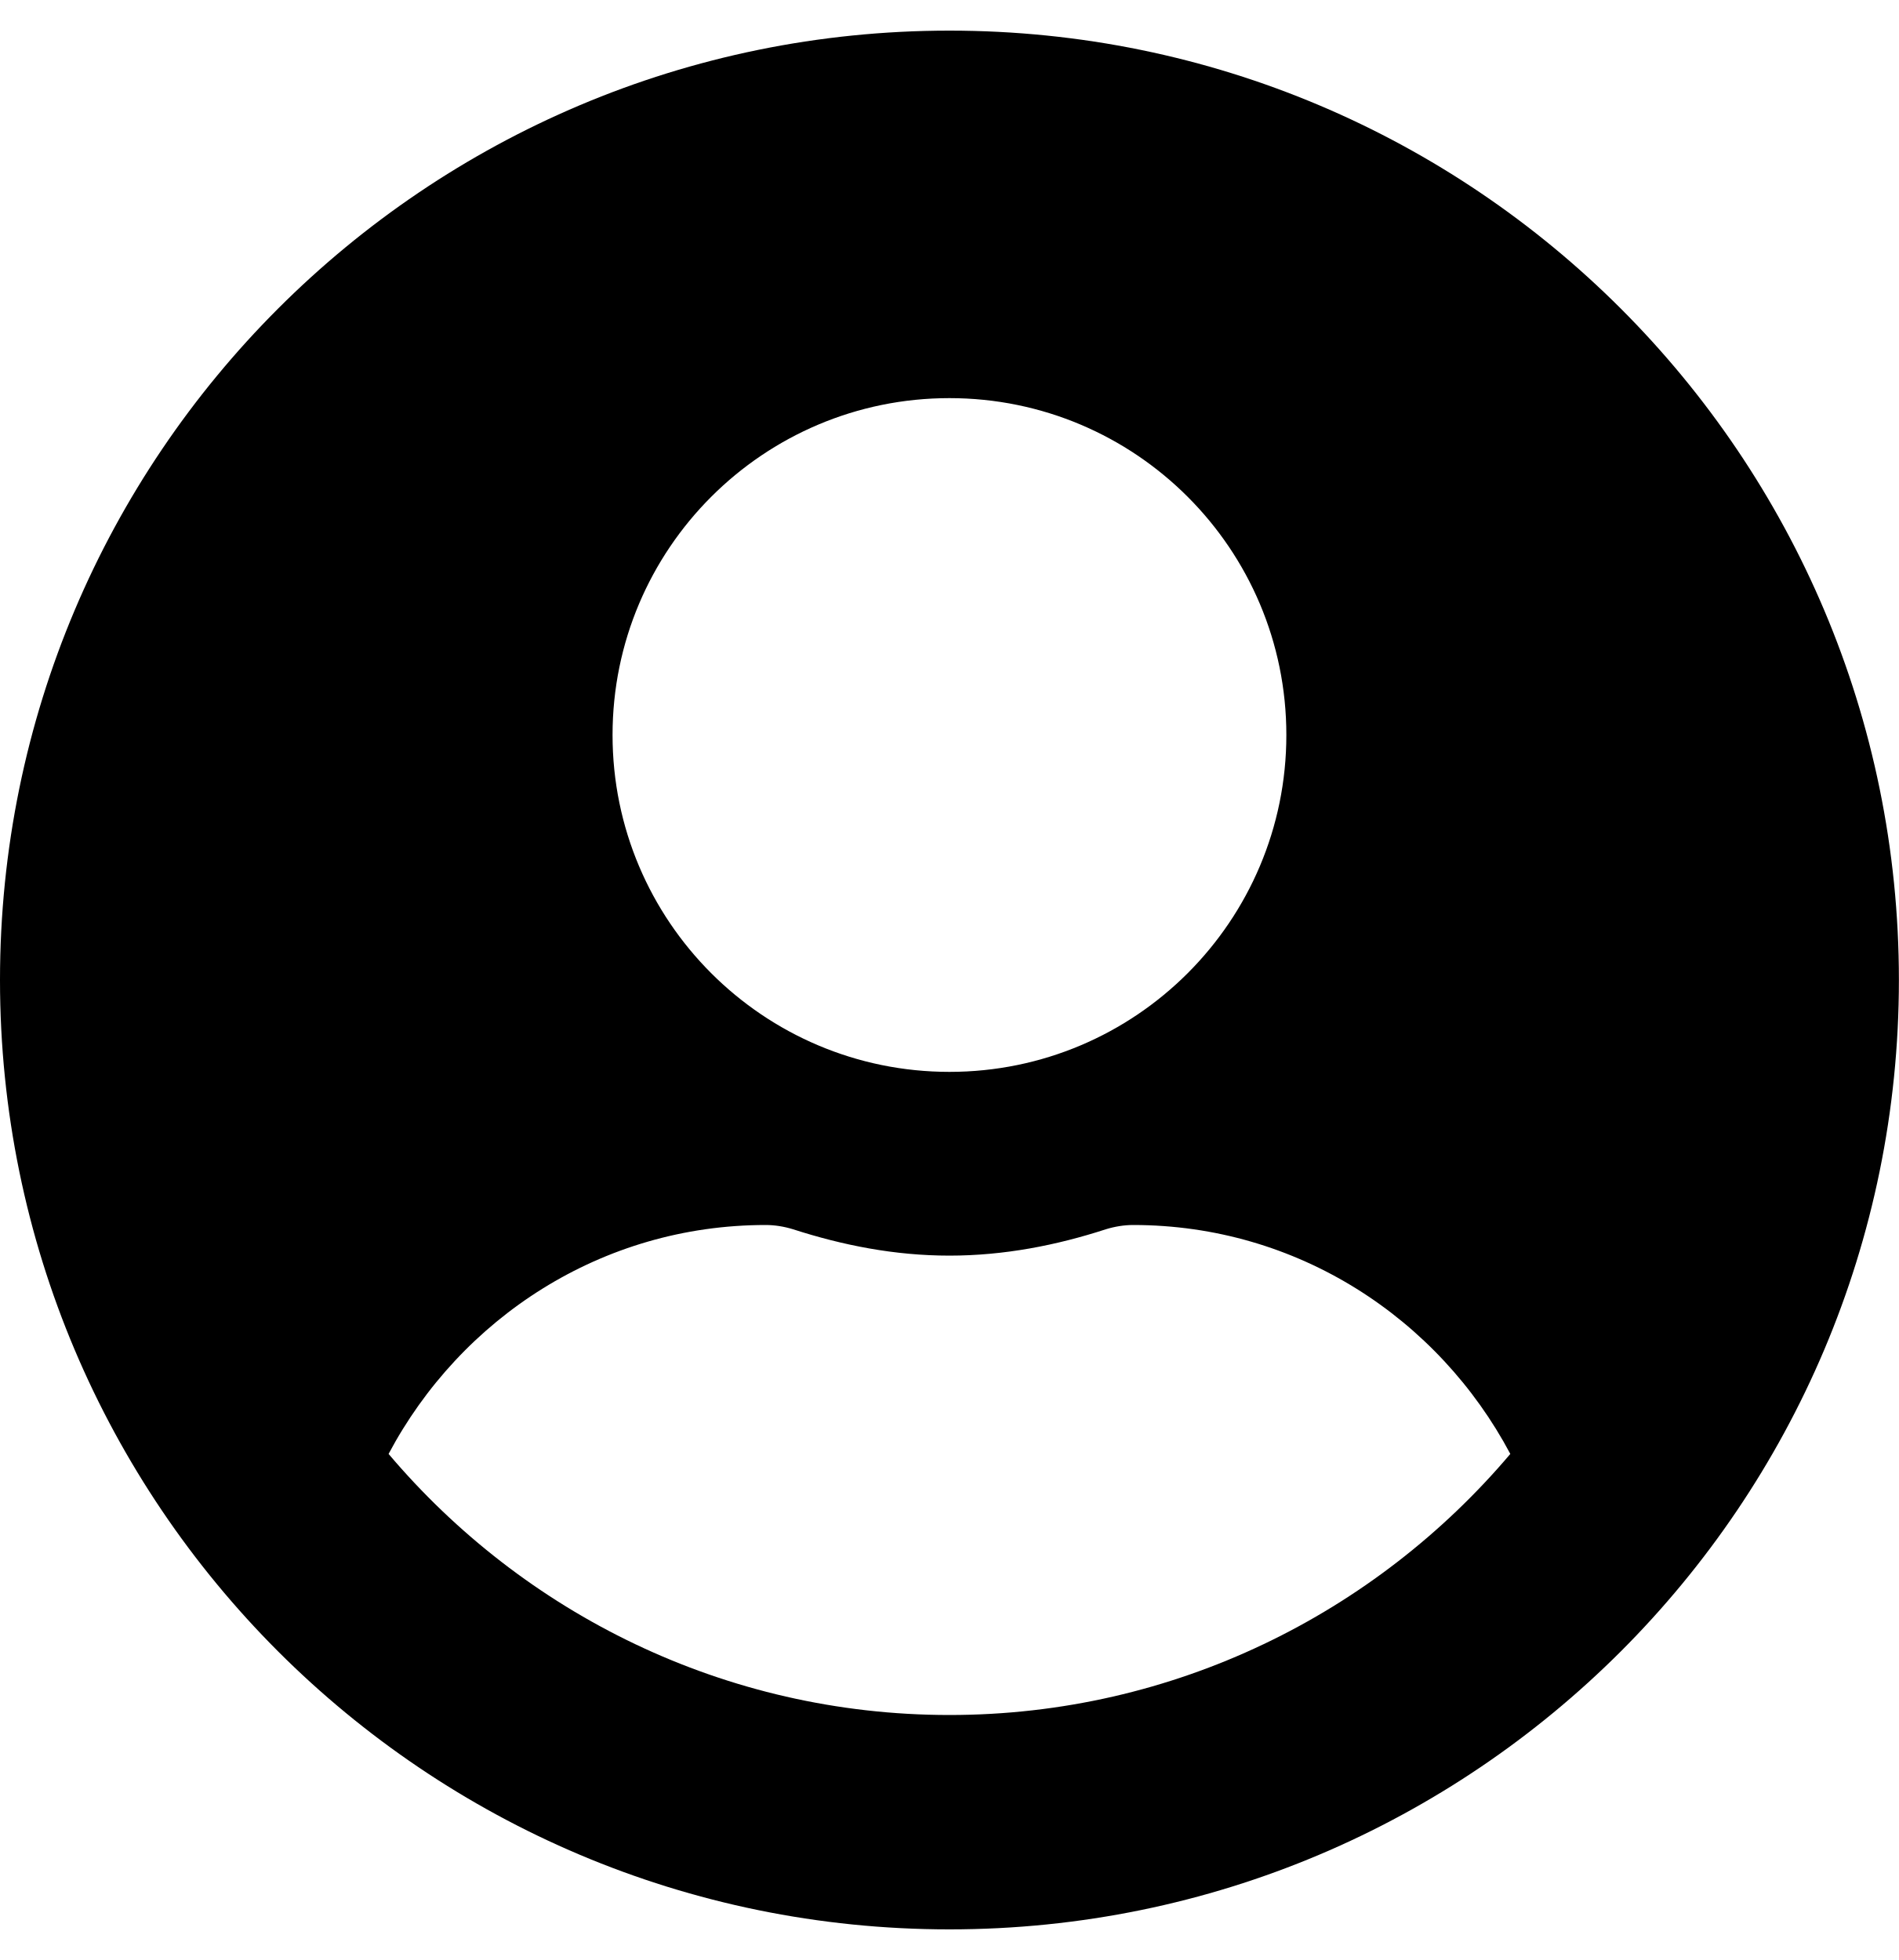
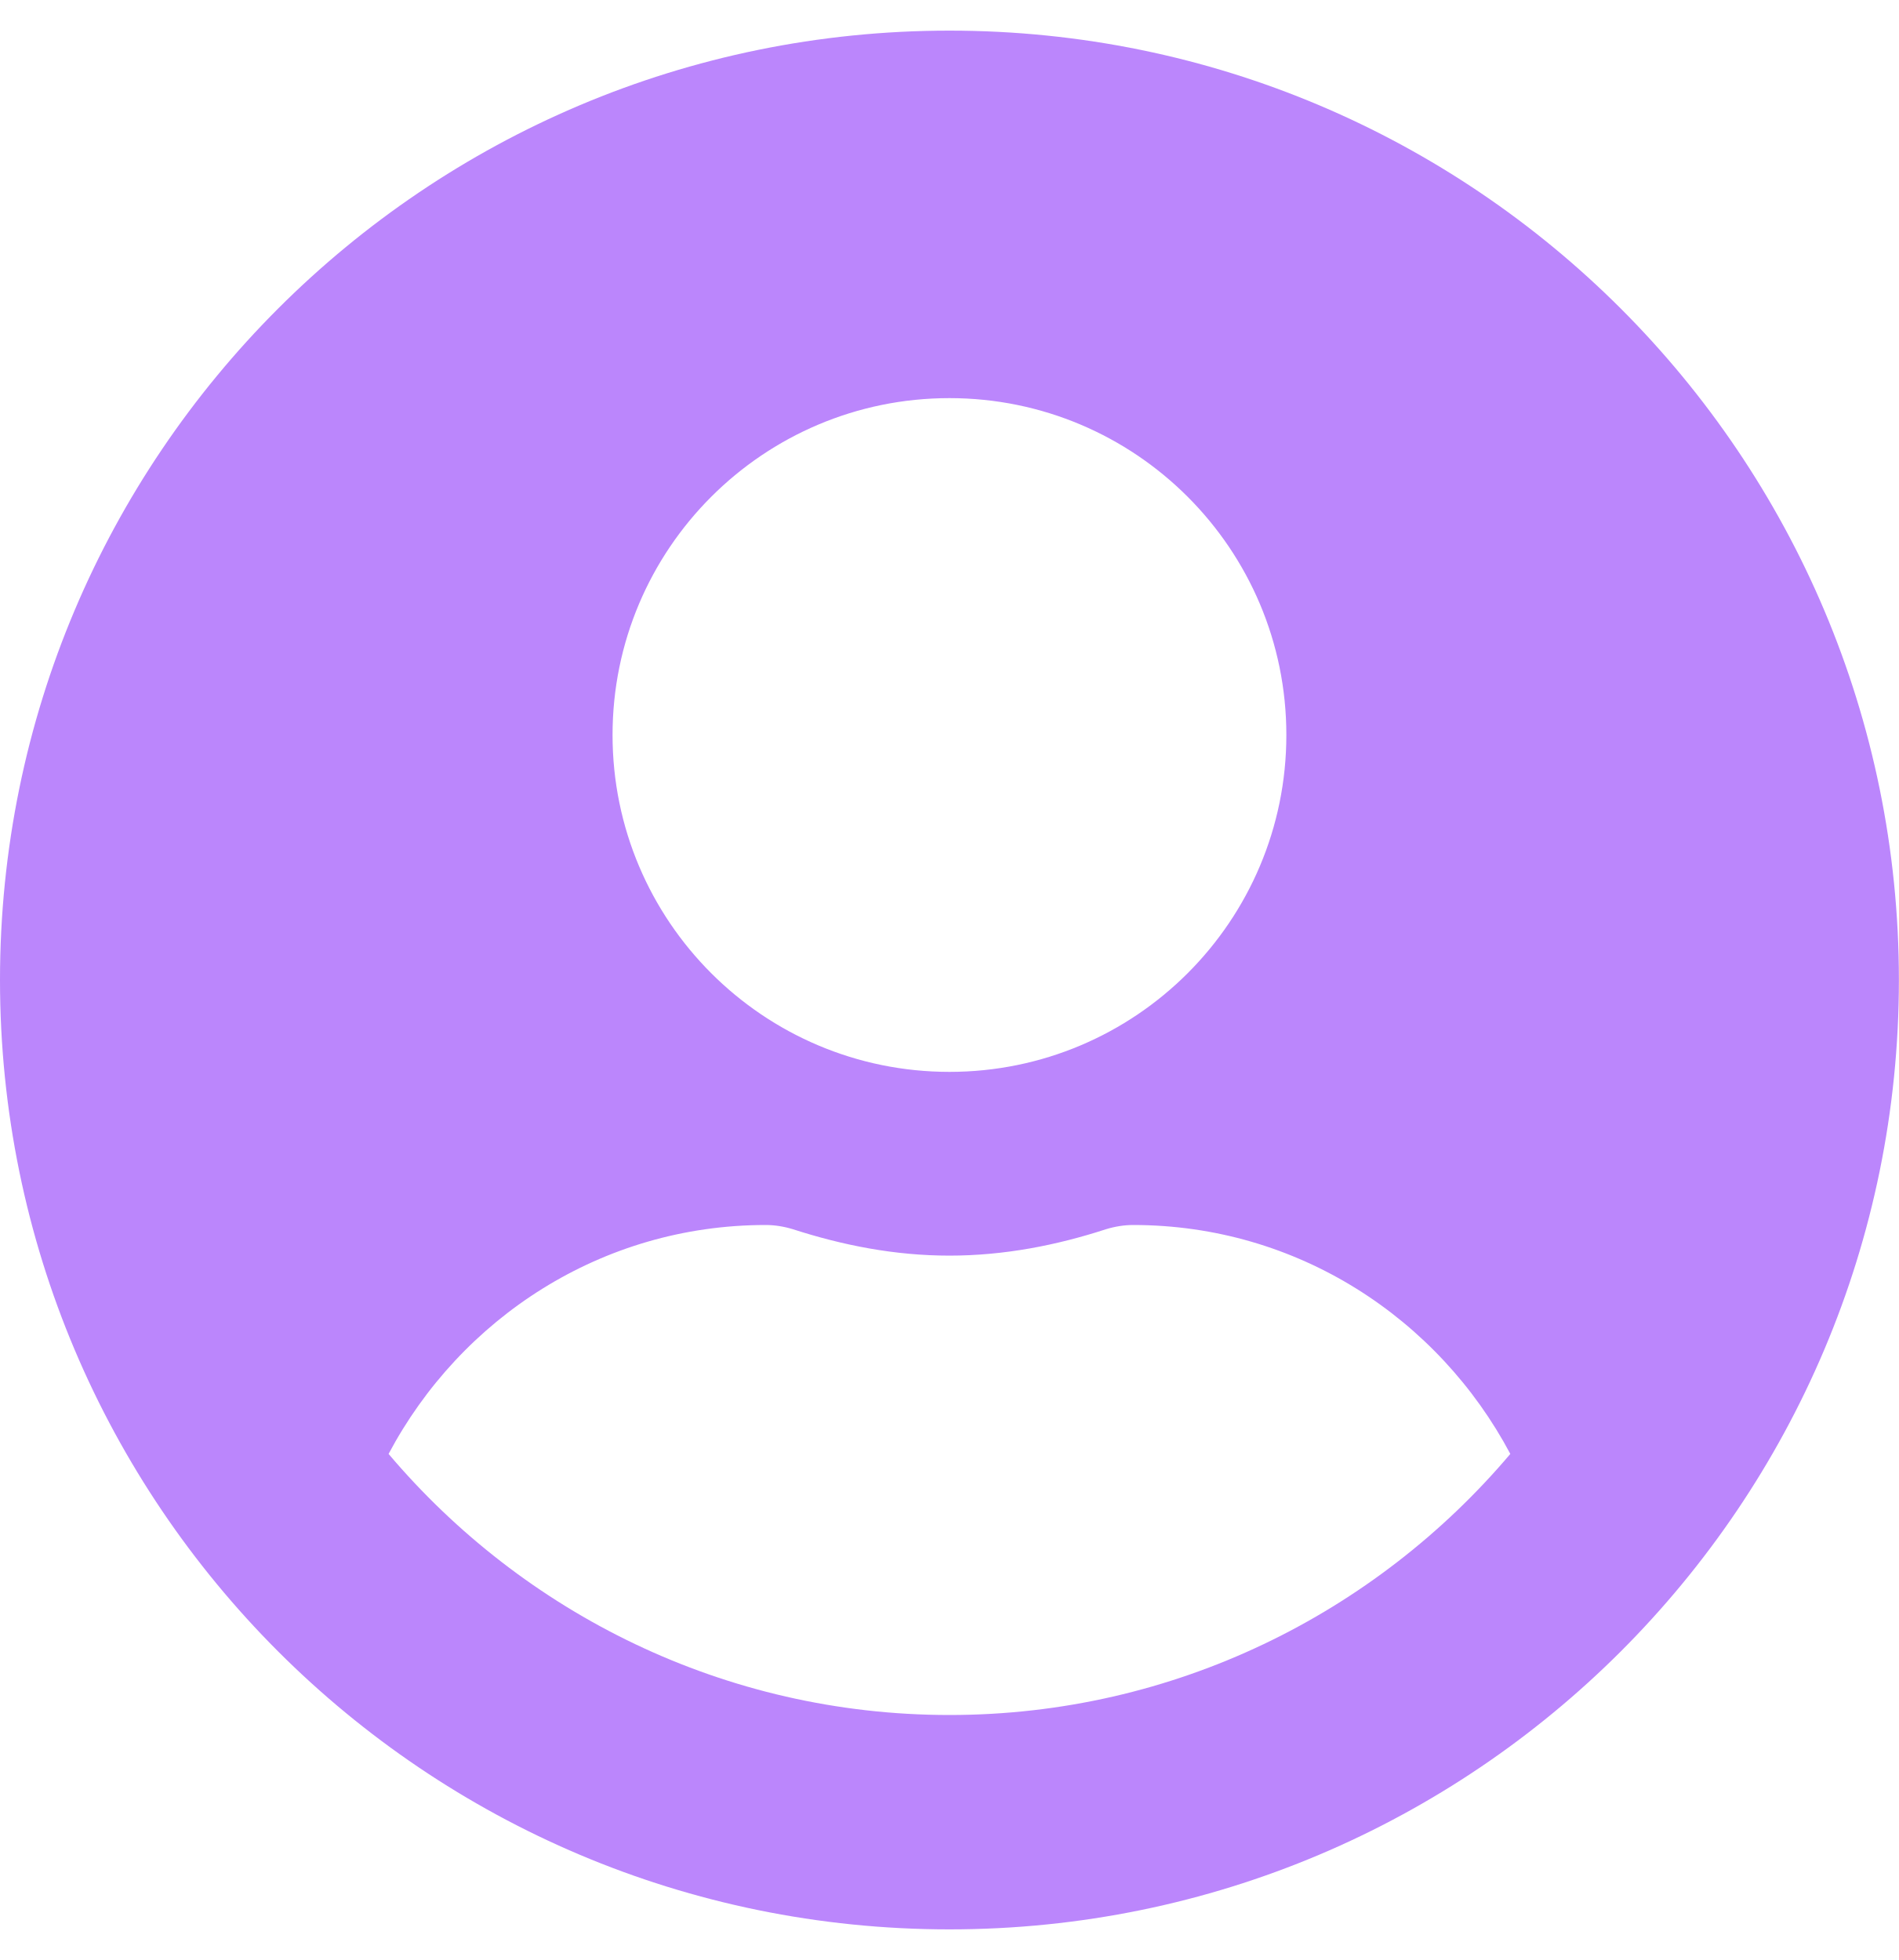
<svg xmlns="http://www.w3.org/2000/svg" viewBox="0 0 496 512">
-   <path d="m248 8c-137 0-248 111-248 248s111 248 248 248 248-111 248-248-111-248-248-248zm0 96c48.6 0 88 39.4 88 88s-39.4 88-88 88-88-39.4-88-88 39.4-88 88-88zm0 344c-58.7 0-111.3-26.6-146.5-68.2 18.8-35.4 55.6-59.8 98.5-59.8 2.4 0 4.8.4 7.1 1.1 13 4.2 26.6 6.9 40.9 6.9s28-2.7 40.9-6.9c2.3-.7 4.7-1.1 7.1-1.1 42.9 0 79.7 24.4 98.5 59.8-35.2 41.6-87.8 68.2-146.5 68.2z" />
+   <path fill="#BB86FC" d="m248 8c-137 0-248 111-248 248s111 248 248 248 248-111 248-248-111-248-248-248zm0 96c48.6 0 88 39.4 88 88s-39.4 88-88 88-88-39.4-88-88 39.4-88 88-88zm0 344c-58.7 0-111.3-26.6-146.5-68.2 18.8-35.4 55.6-59.8 98.5-59.8 2.4 0 4.8.4 7.1 1.1 13 4.2 26.6 6.9 40.9 6.9s28-2.7 40.9-6.9c2.3-.7 4.7-1.1 7.1-1.1 42.9 0 79.7 24.4 98.5 59.8-35.2 41.6-87.8 68.2-146.5 68.2z" />
</svg>
